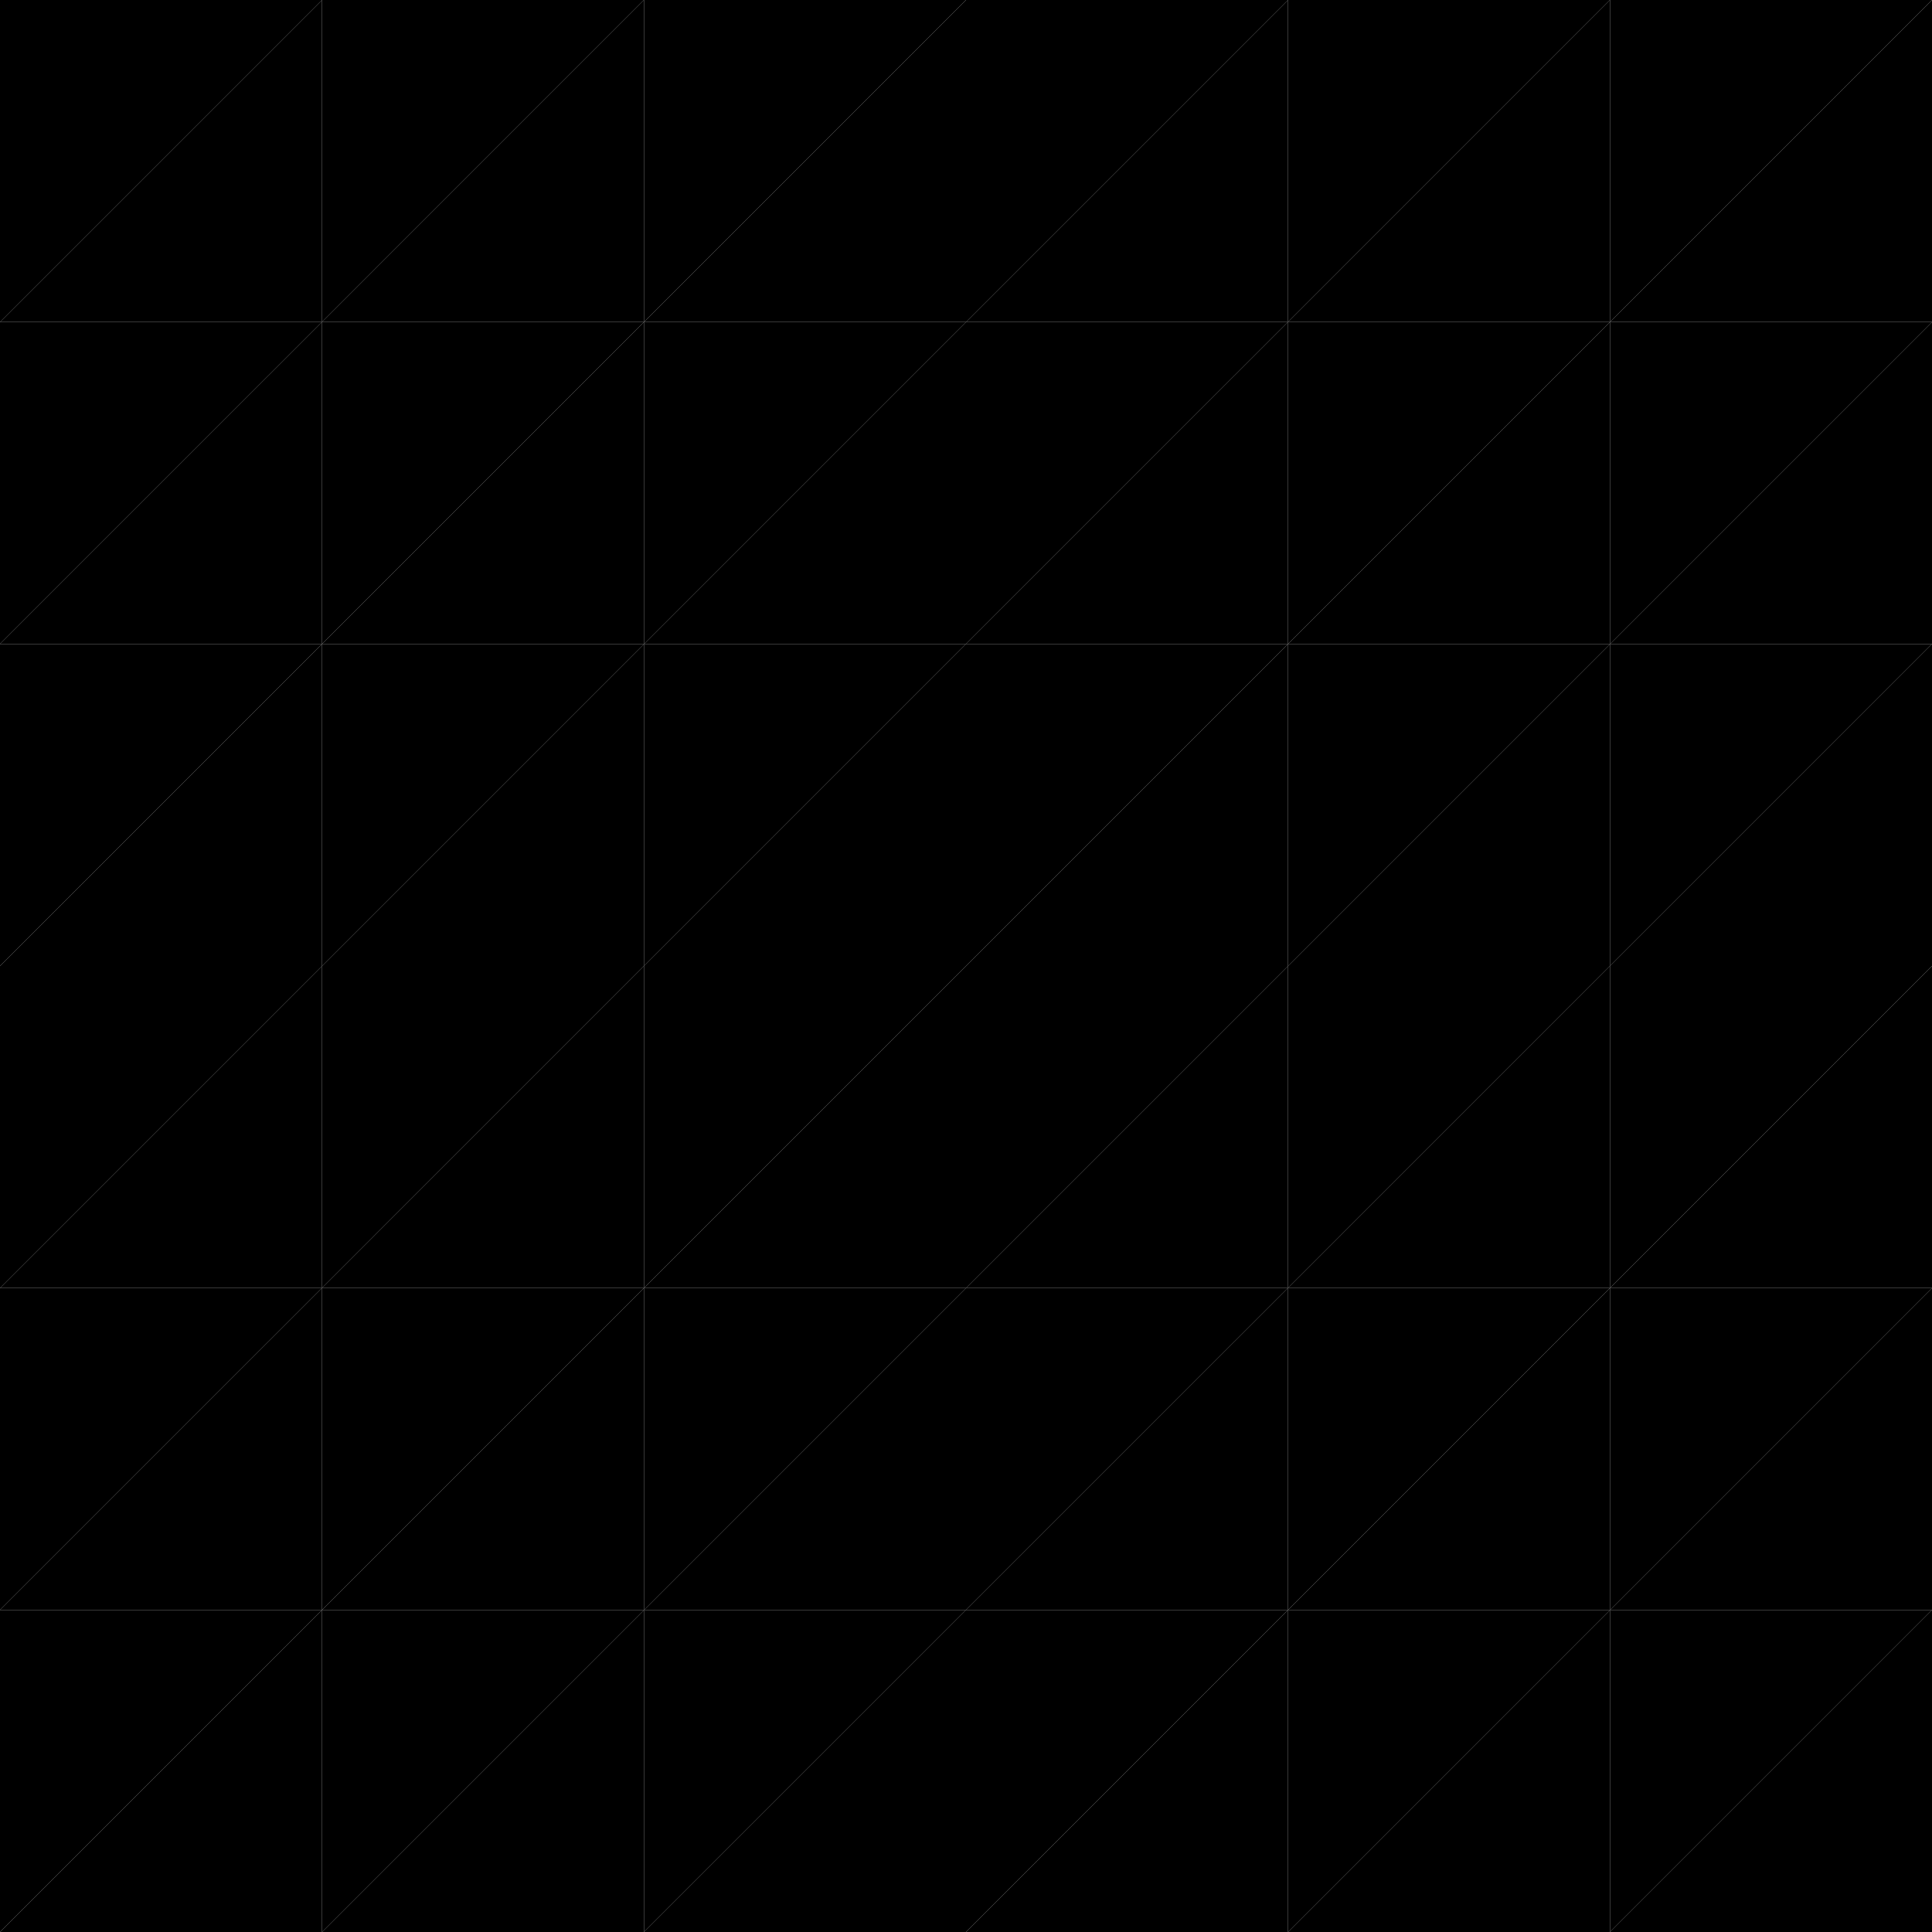
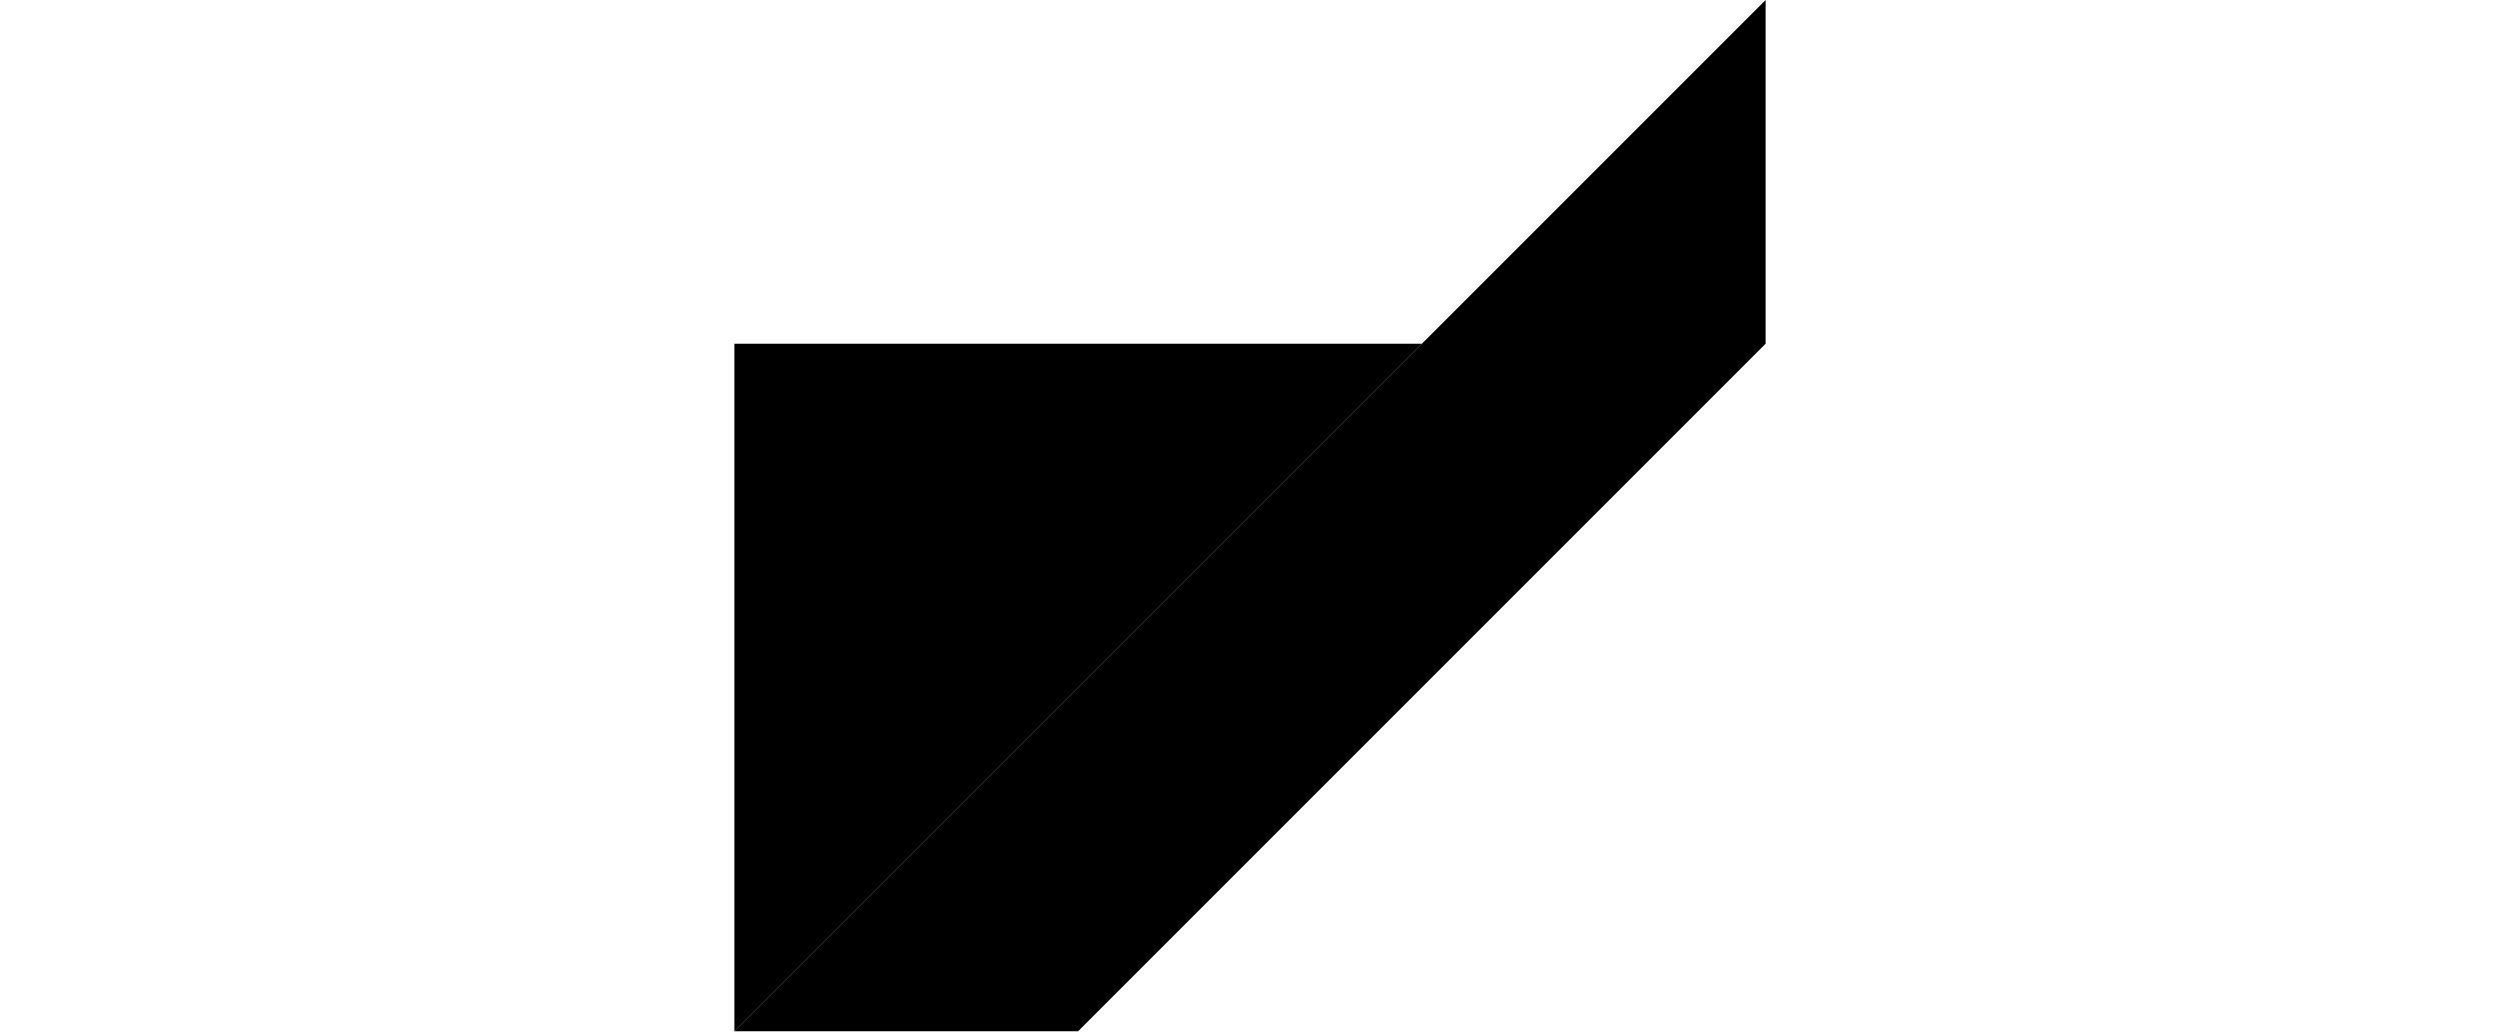
- <svg xmlns="http://www.w3.org/2000/svg" id="object-1011-1020" version="1.1" x="0px" y="0px" viewBox="0 0 360 360" enable-background="new 0 0 360 360" xml:space="preserve">
+ <svg xmlns="http://www.w3.org/2000/svg" version="1.1" id="object-1011-1020" x="0px" y="0px" viewBox="0 0 320 132" xml:space="preserve">
  <g>
-     <polygon class="p01 white" points="60,0 0,0 0,60" />
-     <polygon class="p02 white" points="0,60 60,60 60,0" />
-     <polygon class="p03 white" points="120,0 60,0 60,60" />
-     <polygon class="p04 white" points="60,60 120,60 120,0" />
-     <polygon class="p05 white" points="180,0 120,0 120,60" />
-     <polygon class="p06 white" points="120,60 180,60 180,0" />
-     <polygon class="p07 white" points="240,0 180,0 180,60" />
-     <polygon class="p08 white" points="180,60 240,60 240,0" />
-     <polygon class="p09 white" points="300,0 240,0 240,60" />
-     <polygon class="p10 white" points="240,60 300,60 300,0" />
-     <polygon class="p11 white" points="360,0 300,0 300,60" />
-     <polygon class="p12 color" points="300,60 360,60 360,0" />
-     <polygon class="p13 white" points="60,60 0,60 0,120" />
-     <polygon class="p14 white" points="0,120 60,120 60,60" />
-     <polygon class="p15 white" points="120,60 60,60 60,120" />
-     <polygon class="p16 white" points="60,120 120,120 120,60" />
-     <polygon class="p17 white" points="180,60 120,60 120,120" />
-     <polygon class="p18 white" points="120,120 180,120 180,60" />
-     <polygon class="p19 white" points="240,60 180,60 180,120" />
-     <polygon class="p20 white" points="180,120 240,120 240,60" />
-     <polygon class="p21 white" points="300,60 240,60 240,120" />
-     <polygon class="p22 color" points="240,120 300,120 300,60" />
-     <polygon class="p23 color" points="360,60 300,60 300,120" />
-     <polygon class="p24 color" points="300,120 360,120 360,60" />
-     <polygon class="p25 hue" points="60,120 0,120 0,180" />
-     <polygon class="p26 hue" points="0,180 60,180 60,120" />
-     <polygon class="p27 hue" points="120,120 60,120 60,180" />
-     <polygon class="p28 hue" points="60,180 120,180 120,120" />
-     <polygon class="p29 hue" points="180,120 120,120 120,180" />
-     <polygon class="p30 hue" points="120,180 180,180 180,120" />
-     <polygon class="p31 hue" points="240,120 180,120 180,180" />
-     <polygon class="p32 color" points="180,180 240,180 240,120" />
-     <polygon class="p33 color" points="300,120 240,120 240,180" />
-     <polygon class="p34 color" points="240,180 300,180 300,120" />
-     <polygon class="p35 color" points="360,120 300,120 300,180" />
-     <polygon class="p36 white" points="300,180 360,180 360,120" />
-     <polygon class="p37 hue" points="60,180 0,180 0,240" />
-     <polygon class="p38 hue" points="0,240 60,240 60,180" />
-     <polygon class="p39 hue" points="120,180 60,180 60,240" />
-     <polygon class="p40 hue" points="60,240 120,240 120,180" />
-     <polygon class="p41 hue" points="180,180 120,180 120,240" />
-     <polygon class="p42 color" points="120,240 180,240 180,180" />
-     <polygon class="p43 color" points="240,180 180,180 180,240" />
-     <polygon class="p44 color" points="180,240 240,240 240,180" />
-     <polygon class="p45 color" points="300,180 240,180 240,240" />
-     <polygon class="p46 white" points="240,240 300,240 300,180" />
-     <polygon class="p47 white" points="360,180 300,180 300,240" />
-     <polygon class="p48 white" points="300,240 360,240 360,180" />
-     <polygon class="p49 hue" points="60,240 0,240 0,300" />
-     <polygon class="p50 hue" points="0,300 60,300 60,240" />
-     <polygon class="p51 hue" points="120,240 60,240 60,300" />
-     <polygon class="p52 color" points="60,300 120,300 120,240" />
-     <polygon class="p53 color" points="180,240 120,240 120,300" />
-     <polygon class="p54 color" points="120,300 180,300 180,240" />
-     <polygon class="p55 color" points="240,240 180,240 180,300" />
-     <polygon class="p56 white" points="180,300 240,300 240,240" />
-     <polygon class="p57 white" points="300,240 240,240 240,300" />
-     <polygon class="p58 white" points="240,300 300,300 300,240" />
-     <polygon class="p59 white" points="360,240 300,240 300,300" />
-     <polygon class="p60 white" points="300,300 360,300 360,240" />
-     <polygon class="p61 hue" points="60,300 0,300 0,360" />
-     <polygon class="p62 color" points="0,360 60,360 60,300" />
-     <polygon class="p63 color" points="120,300 60,300 60,360" />
-     <polygon class="p64 color" points="60,360 120,360 120,300" />
-     <polygon class="p65 color" points="180,300 120,300 120,360" />
-     <polygon class="p66 white" points="120,360 180,360 180,300" />
-     <polygon class="p67 white" points="240,300 180,300 180,360" />
-     <polygon class="p68 white" points="180,360 240,360 240,300" />
-     <polygon class="p69 white" points="300,300 240,300 240,360" />
-     <polygon class="p70 white" points="240,360 300,360 300,300" />
-     <polygon class="p71 white" points="360,300 300,300 300,360" />
-     <polygon class="p72 white" points="300,360 360,360 360,300" />
+     <g>
+       <polygon class="hue" points="94,44 94,132 182,44" />
+     </g>
+     <g>
+       <polygon class="color" points="94,132 138,132 226,44 226,0 " />
+     </g>
  </g>
</svg>
